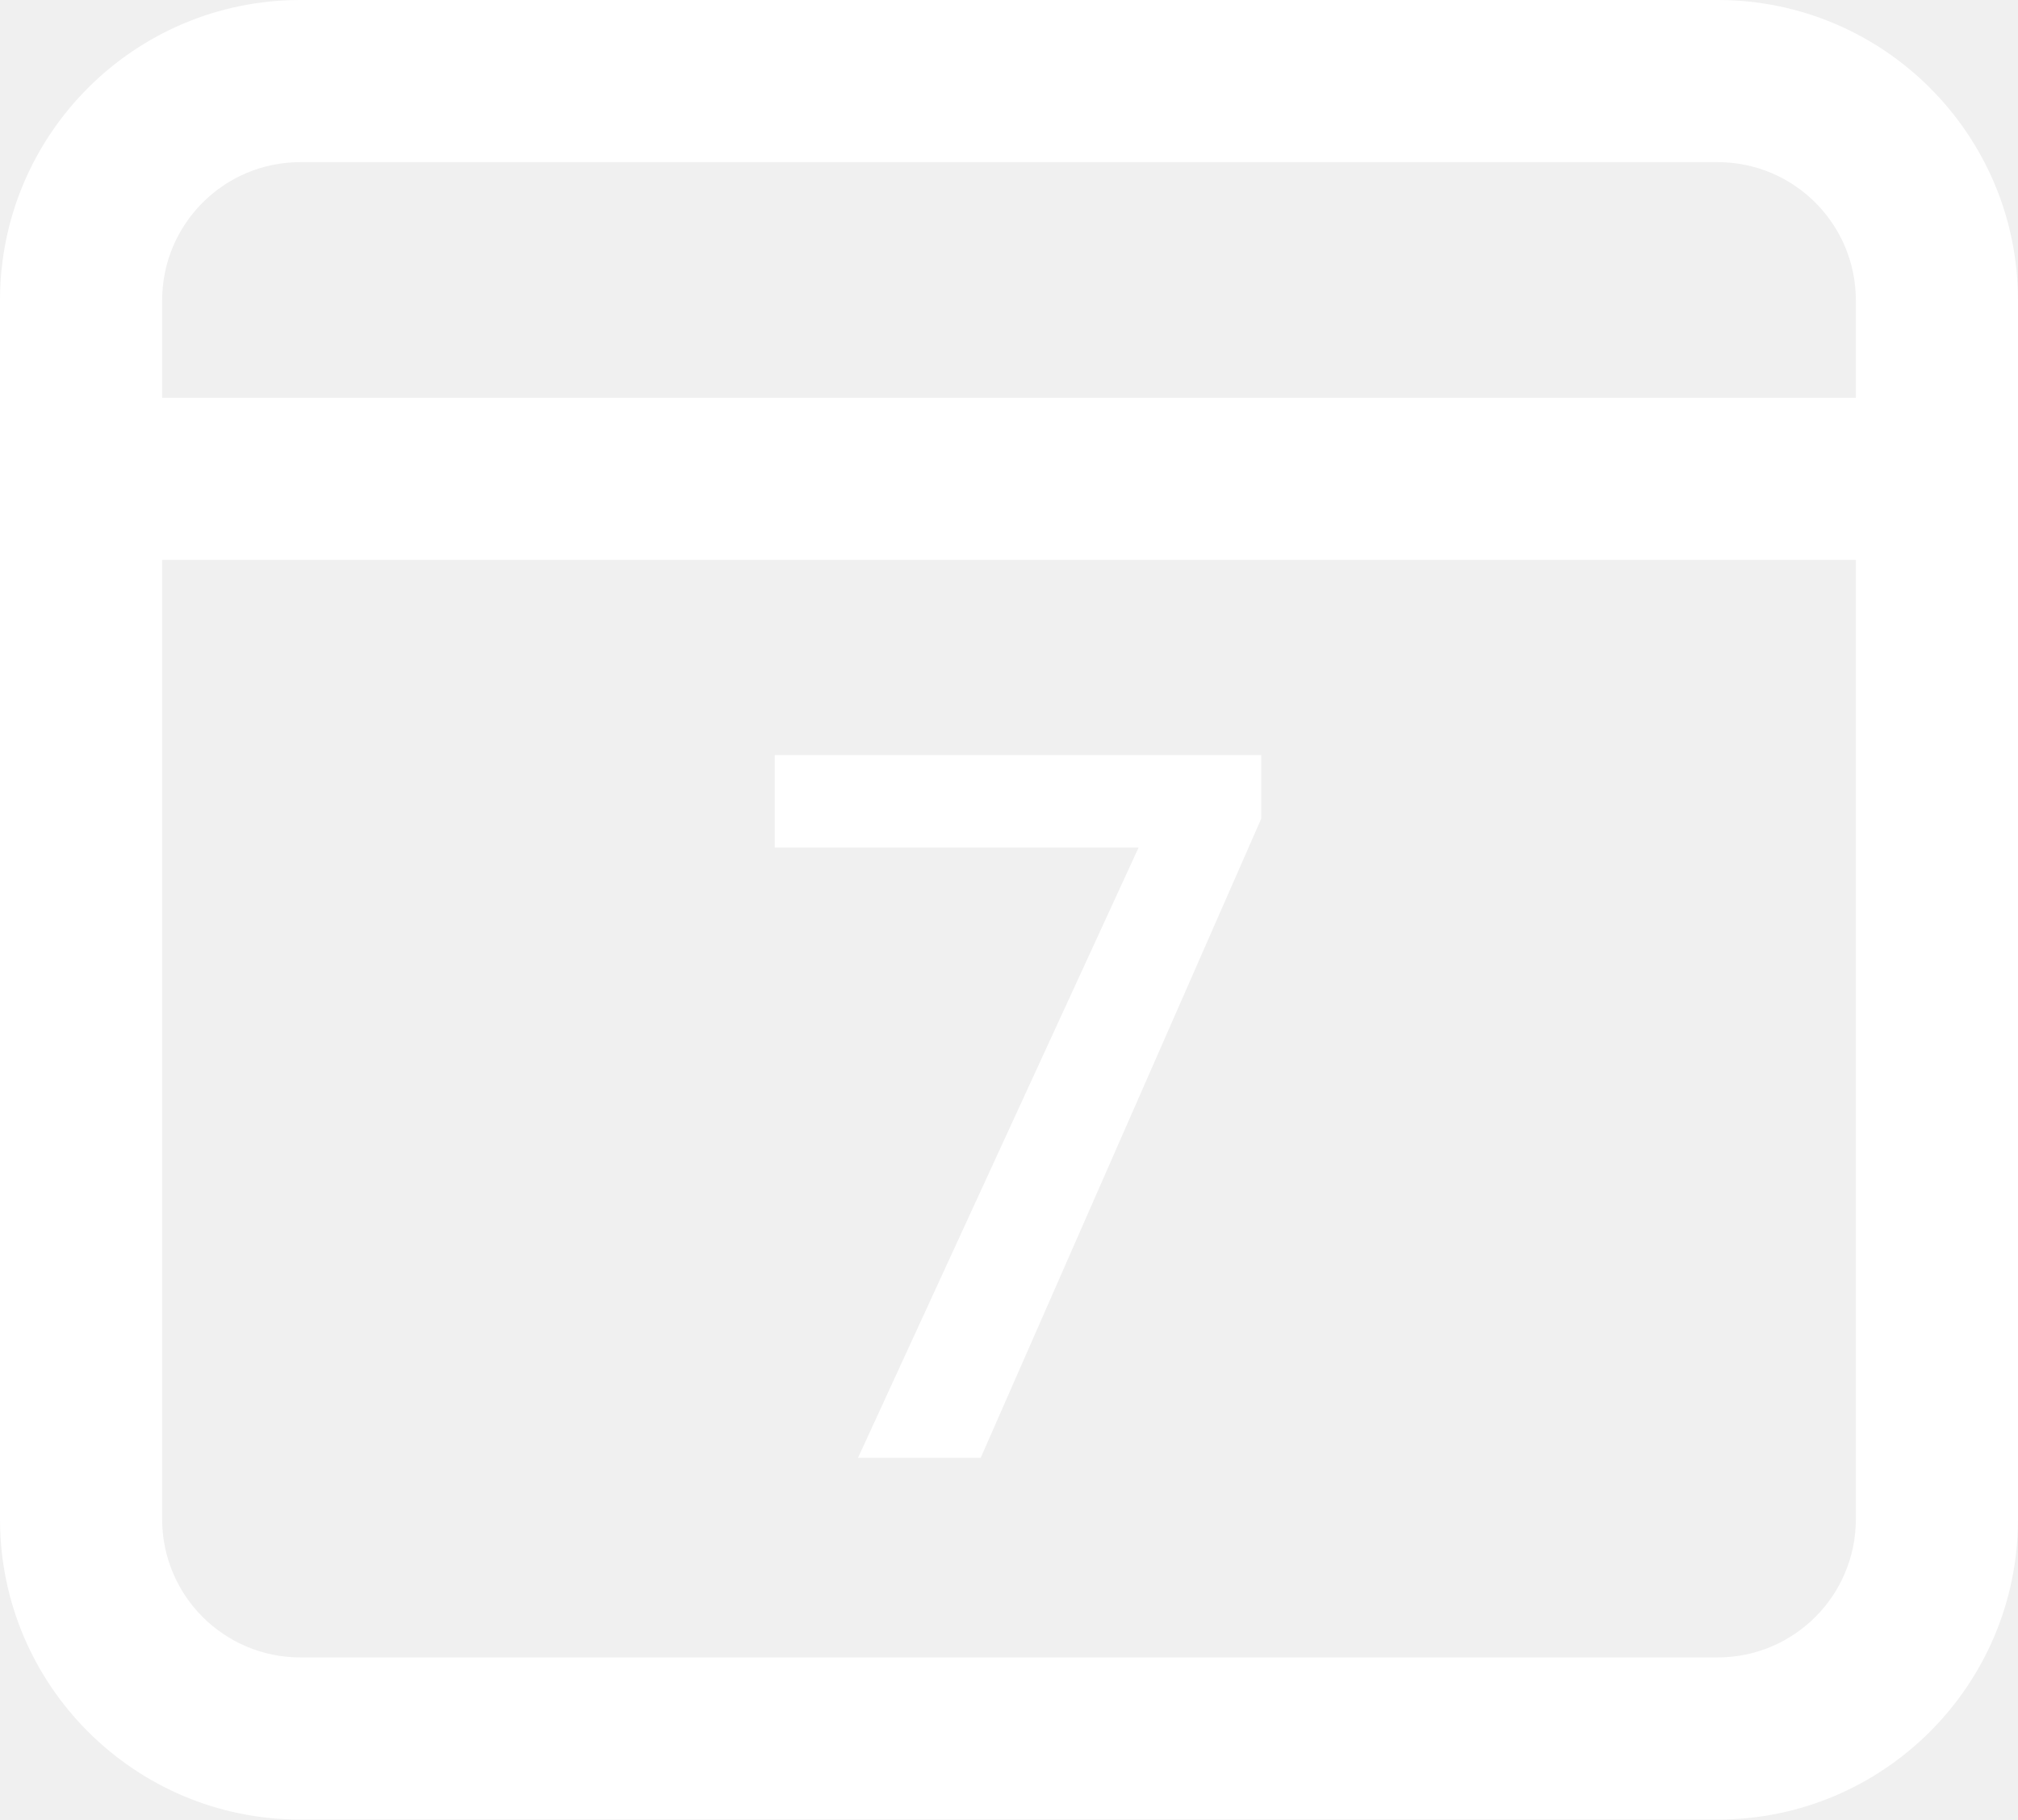
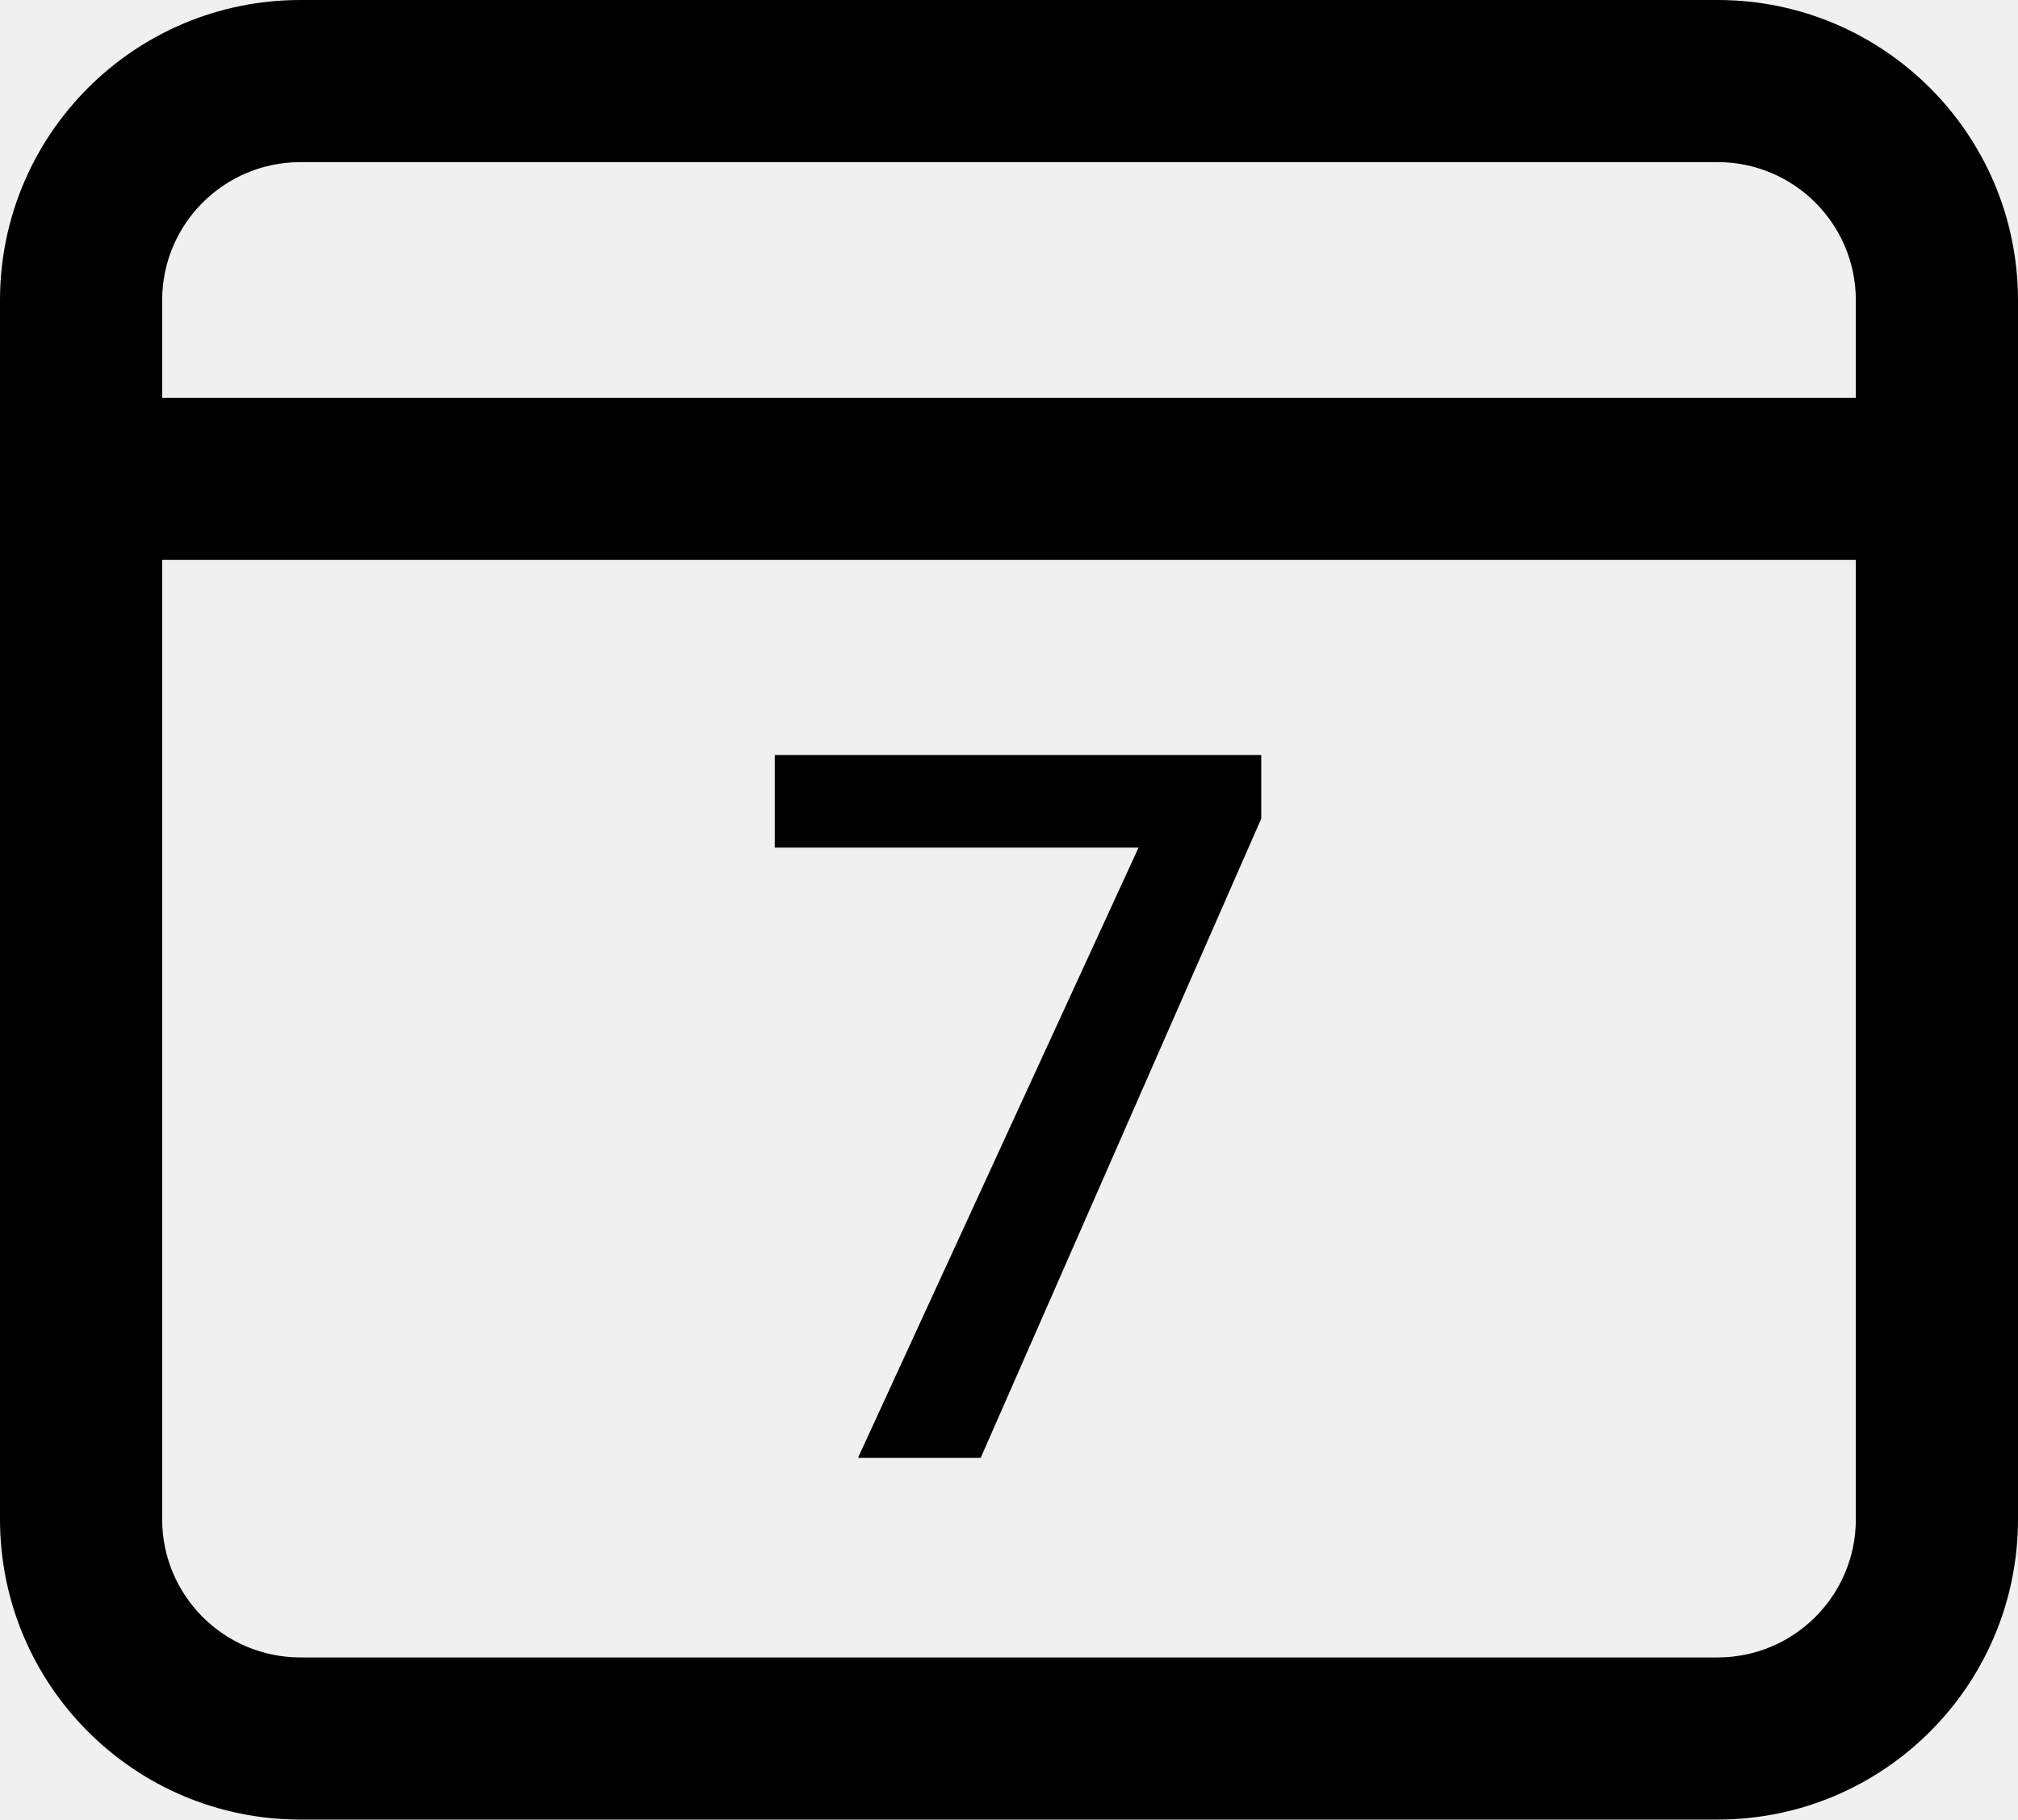
<svg xmlns="http://www.w3.org/2000/svg" viewBox="0 0 112 101">
-   <defs>
-     <style>
-       .cls-1 {
-         fill: #fff;
-       }
-     </style>
-   </defs>
  <g id="Слой_2" data-name="Слой 2">
    <g id="Слой_1-2" data-name="Слой 1">
      <g>
-         <path class="cls-1" d="M70,41.91v3.53L54.43,80.92H47.62L63.19,47.05H43V41.91Z" />
-         <path class="cls-1" d="M95.34,0H16.66A16.67,16.67,0,0,0,0,16.66V84.34A16.67,16.67,0,0,0,16.66,101H95.34A16.67,16.67,0,0,0,112,84.34V16.66A16.67,16.67,0,0,0,95.34,0ZM16.66,9H95.34A7.67,7.67,0,0,1,103,16.66v5.42H9V16.66A7.67,7.67,0,0,1,16.66,9ZM95.34,92H16.66A7.67,7.67,0,0,1,9,84.34V31.08h94V84.34A7.67,7.67,0,0,1,95.34,92Z" />
+         <path d="M70,41.91v3.53L54.43,80.92H47.62L63.19,47.05H43V41.91Z" />
+         <path d="M95.34,0H16.66A16.67,16.67,0,0,0,0,16.66V84.34A16.67,16.67,0,0,0,16.66,101H95.34A16.67,16.67,0,0,0,112,84.34V16.66A16.67,16.67,0,0,0,95.34,0ZM16.66,9H95.34A7.67,7.67,0,0,1,103,16.66v5.42H9V16.66A7.67,7.67,0,0,1,16.66,9ZM95.34,92H16.66A7.67,7.67,0,0,1,9,84.34V31.08h94V84.34A7.67,7.67,0,0,1,95.34,92Z" />
      </g>
    </g>
  </g>
</svg>
